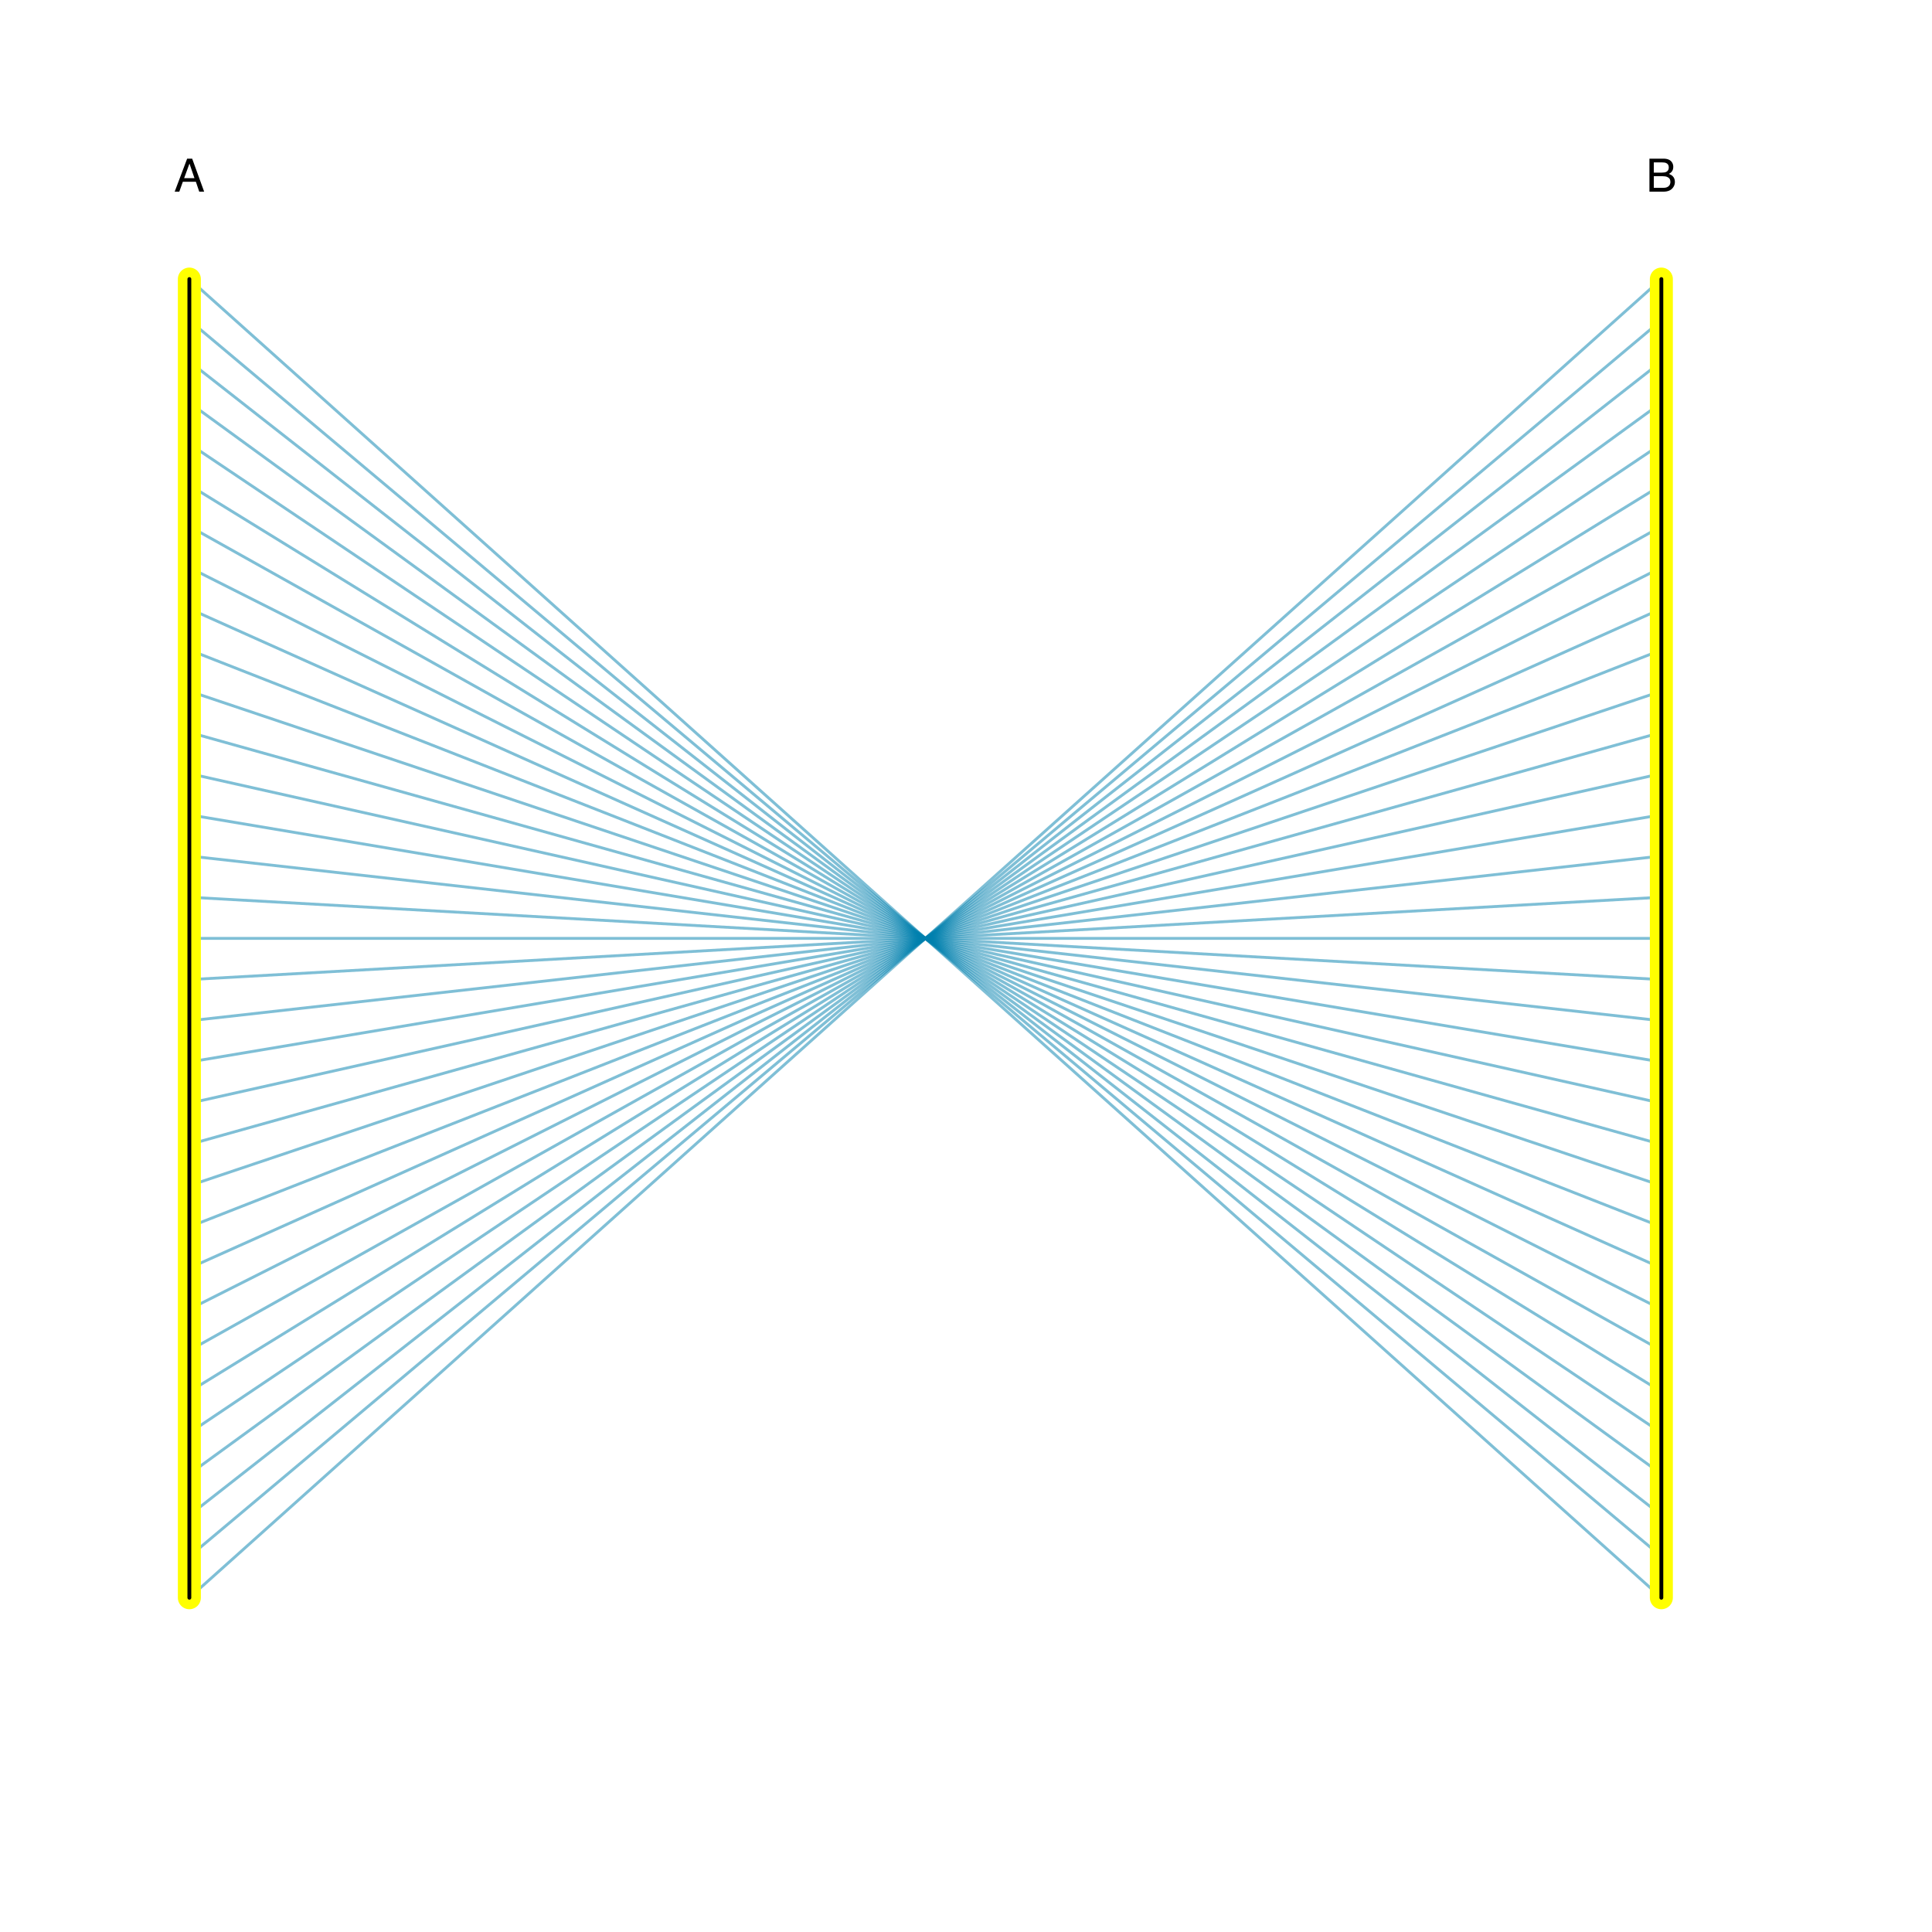
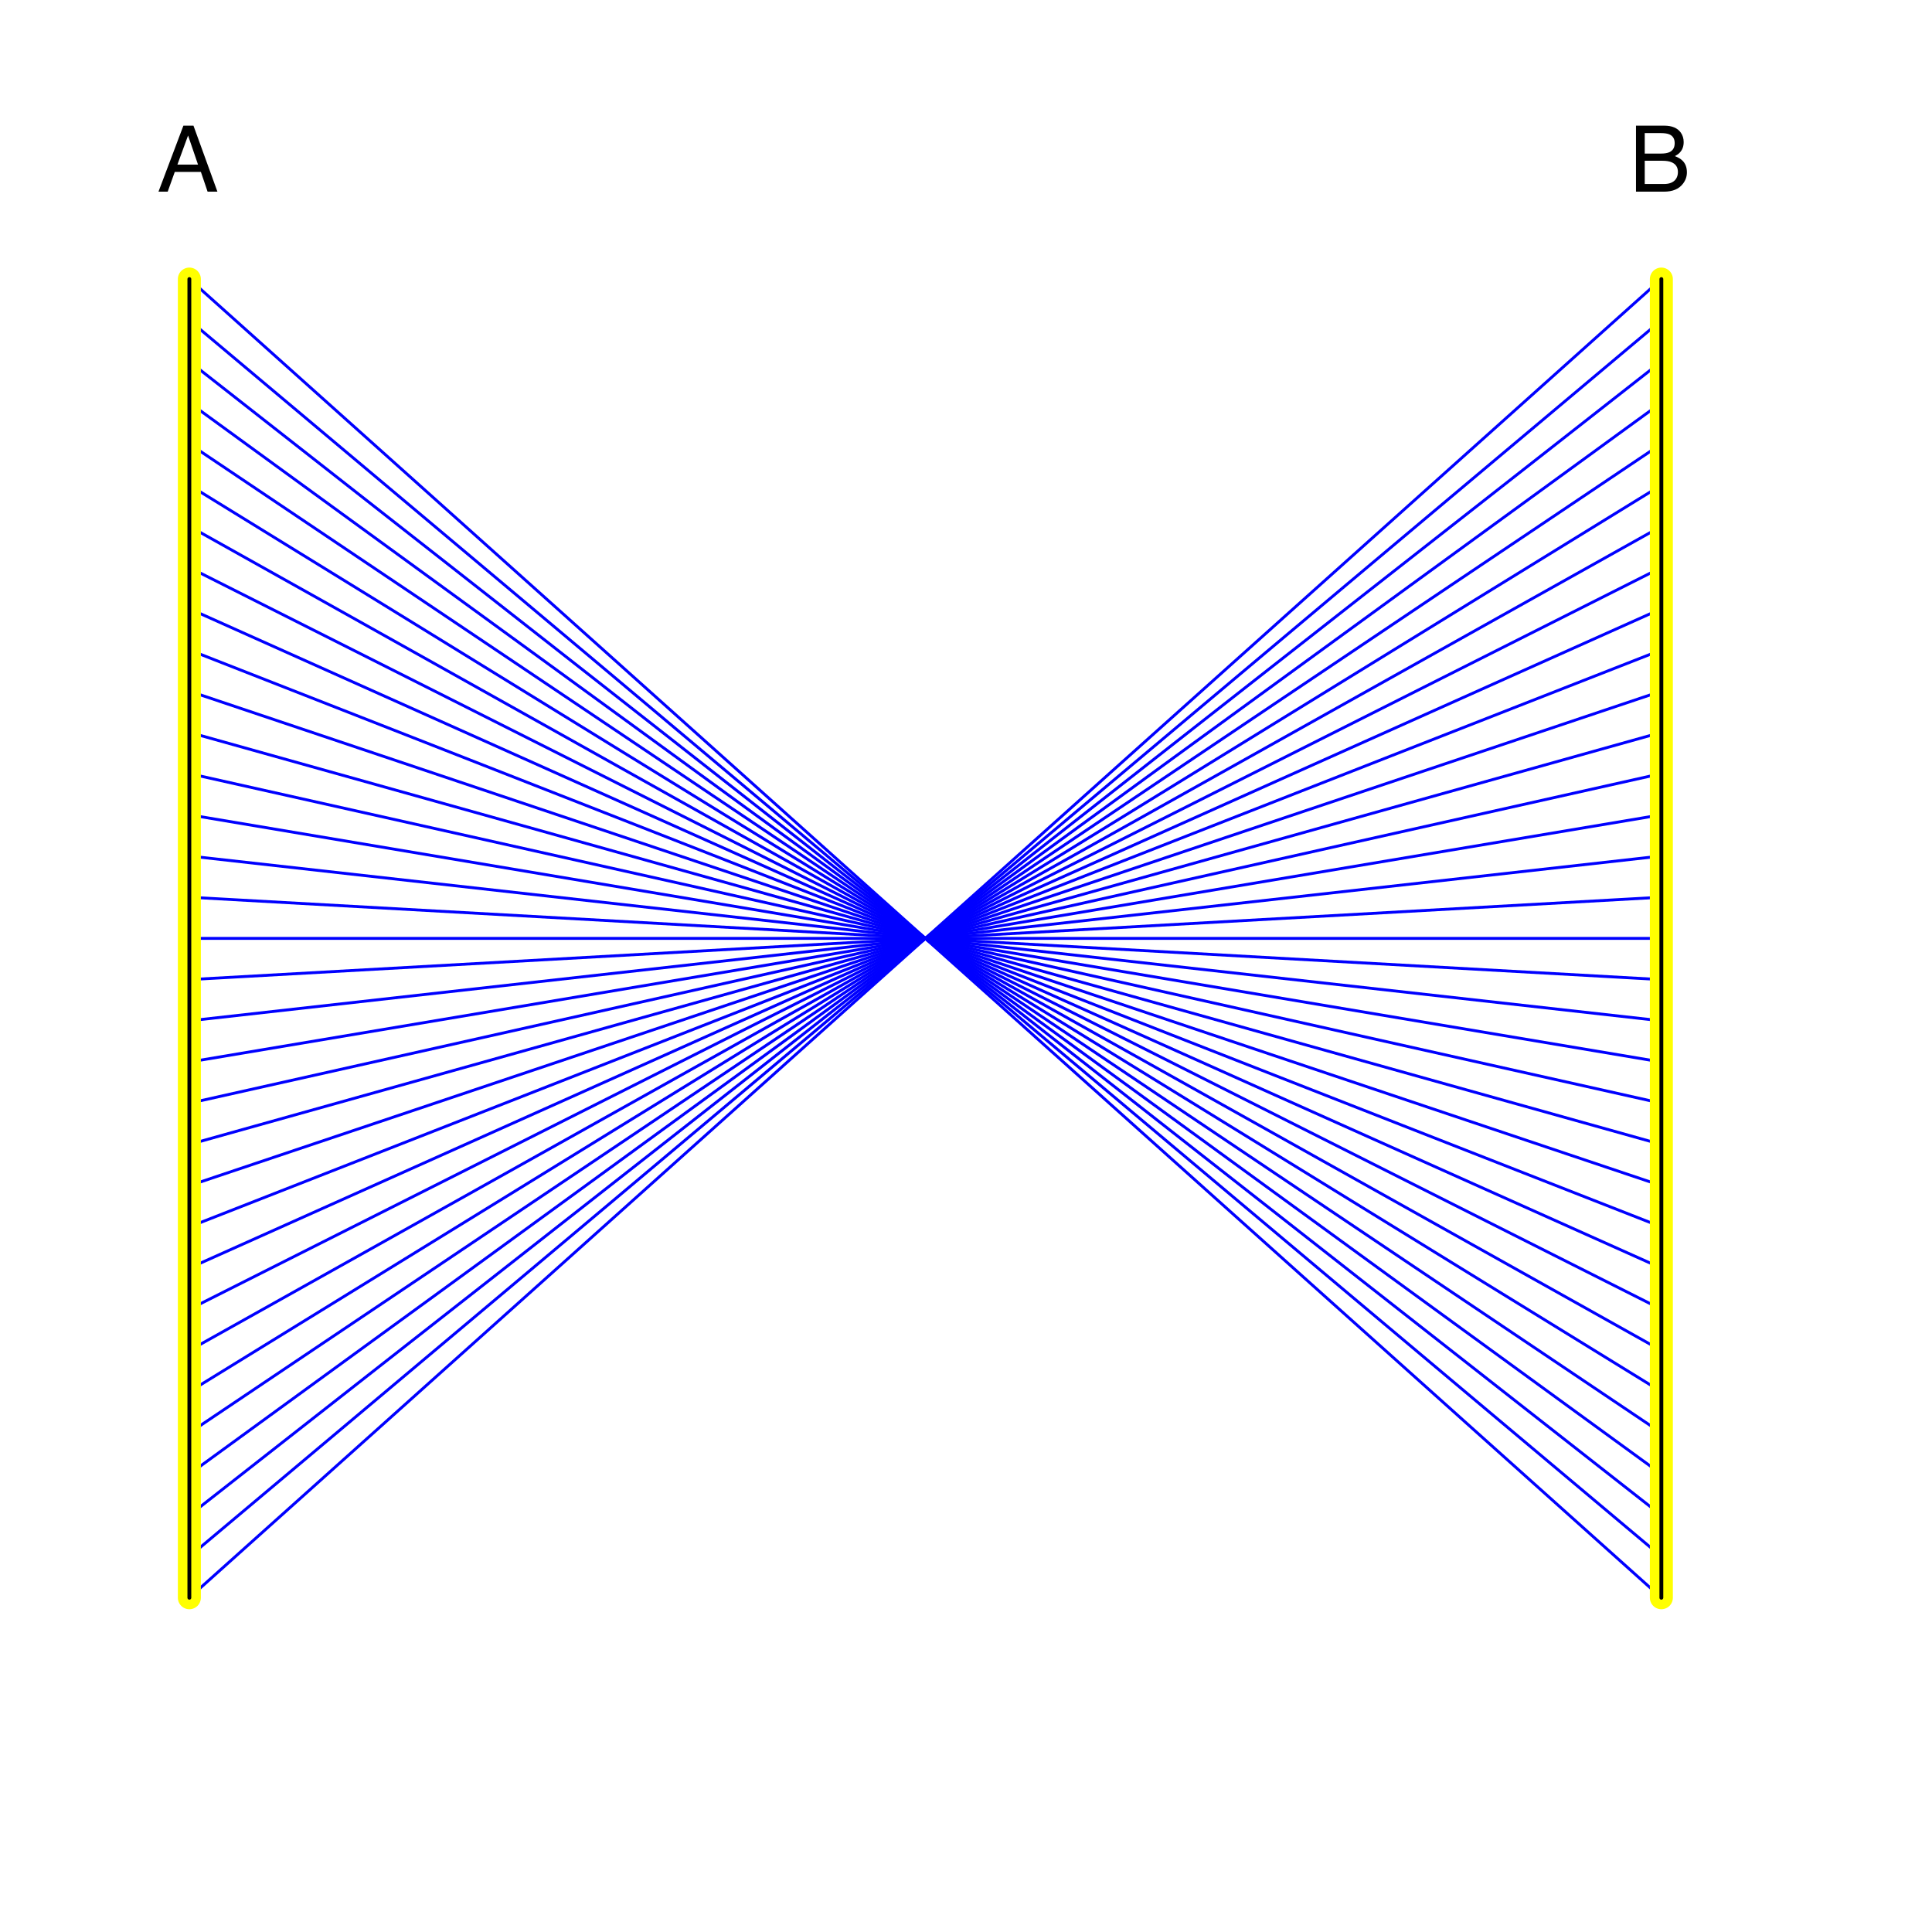
<svg xmlns="http://www.w3.org/2000/svg" xmlns:xlink="http://www.w3.org/1999/xlink" width="504pt" height="504pt" viewBox="25 0 504 504" version="1.1">
  <defs>
    <g>
-       <symbol overflow="visible" id="glyph0-0">
-         <path style="stroke:none;" d="M 0.391 0 L 0.391 -8.609 L 7.219 -8.609 L 7.219 0 Z M 6.141 -1.078 L 6.141 -7.531 L 1.469 -7.531 L 1.469 -1.078 Z M 6.141 -1.078 " />
-       </symbol>
      <symbol overflow="visible" id="glyph0-1">
-         <path style="stroke:none;" d="M 5.328 -3.531 L 4.031 -7.328 L 2.641 -3.531 Z M 3.422 -8.609 L 4.734 -8.609 L 7.859 0 L 6.578 0 L 5.703 -2.578 L 2.297 -2.578 L 1.375 0 L 0.172 0 Z M 3.422 -8.609 " />
+         <path style="stroke:none;" d="M 10.656 -7.062 L 8.062 -14.656 L 5.281 -7.062 Z M 6.844 -17.219 L 9.469 -17.219 L 15.719 0 L 13.156 0 L 11.406 -5.156 L 4.594 -5.156 L 2.75 0 L 0.344 0 Z M 6.844 -17.21" />
      </symbol>
      <symbol overflow="visible" id="glyph0-2">
-         <path style="stroke:none;" d="M 4.156 -4.969 C 4.645 -4.969 5.023 -5.035 5.297 -5.172 C 5.723 -5.391 5.938 -5.773 5.938 -6.328 C 5.938 -6.891 5.707 -7.27 5.25 -7.469 C 5 -7.582 4.617 -7.641 4.109 -7.641 L 2.031 -7.641 L 2.031 -4.969 Z M 4.547 -1 C 5.254 -1 5.766 -1.207 6.078 -1.625 C 6.266 -1.883 6.359 -2.195 6.359 -2.562 C 6.359 -3.188 6.078 -3.613 5.516 -3.844 C 5.223 -3.969 4.832 -4.031 4.344 -4.031 L 2.031 -4.031 L 2.031 -1 Z M 0.891 -8.609 L 4.578 -8.609 C 5.586 -8.609 6.305 -8.305 6.734 -7.703 C 6.984 -7.348 7.109 -6.938 7.109 -6.469 C 7.109 -5.926 6.953 -5.484 6.641 -5.141 C 6.484 -4.953 6.254 -4.785 5.953 -4.641 C 6.391 -4.473 6.719 -4.281 6.938 -4.062 C 7.332 -3.688 7.531 -3.172 7.531 -2.516 C 7.531 -1.961 7.352 -1.461 7 -1.016 C 6.477 -0.336 5.656 0 4.531 0 L 0.891 0 Z M 0.891 -8.609 " />
+         <path style="stroke:none;" d="M 8.312 -9.938 C 9.289 -9.938 10.047 -10.07 10.594 -10.344 C 11.445 -10.781 11.875 -11.547 11.875 -12.656 C 11.875 -13.781 11.414 -14.539 10.5 -14.938 C 10 -15.164 9.234 -15.281 8.219 -15.281 L 4.062 -15.281 L 4.062 -9.938 Z M 9.094 -2 C 10.508 -2 11.531 -2.414 12.156 -3.25 C 12.531 -3.766 12.719 -4.391 12.719 -5.125 C 12.719 -6.375 12.156 -7.227 11.031 -7.688 C 10.445 -7.938 9.664 -8.062 8.688 -8.062 L 4.062 -8.062 L 4.062 -2 Z M 1.781 -17.219 L 9.156 -17.219 C 11.172 -17.219 12.609 -16.609 13.469 -15.406 C 13.969 -14.695 14.219 -13.875 14.219 -12.938 C 14.219 -11.852 13.906 -10.969 13.281 -10.281 C 12.969 -9.906 12.508 -9.57 11.906 -9.281 C 12.781 -8.945 13.438 -8.562 13.875 -8.125 C 14.664 -7.375 15.062 -6.344 15.062 -5.031 C 15.062 -3.922 14.703 -2.922 14 -2.031 C 12.953 -0.672 11.312 0 9.062 0 L 1.781 0 Z M 1.781 -17.219" />
      </symbol>
    </g>
  </defs>
  <g id="surface76">
    <rect x="0" y="0" width="504" height="504" style="fill:rgb(100%,100%,100%);fill-opacity:1;stroke:none;" />
-     <path style="fill:none;stroke-width:0.75;stroke-linecap:round;stroke-linejoin:round;stroke:rgba(0, 129, 175, 0.5);stroke-miterlimit:10;" d="M 74.398 94.301 L 458.398 395.301 " />
-     <path style="fill:none;stroke-width:0.75;stroke-linecap:round;stroke-linejoin:round;stroke:rgba(0, 129, 175, 0.5);stroke-miterlimit:10;" d="M 74.398 201.801 L 458.398 287.801 " />
-     <path style="fill:none;stroke-width:0.75;stroke-linecap:round;stroke-linejoin:round;stroke:rgba(0, 129, 175, 0.5);stroke-miterlimit:10;" d="M 74.398 298.551 L 458.398 191.051 " />
-     <path style="fill:none;stroke-width:0.75;stroke-linecap:round;stroke-linejoin:round;stroke:rgba(0, 129, 175, 0.5);stroke-miterlimit:10;" d="M 74.398 384.551 L 458.398 105.051 " />
-     <path style="fill:none;stroke-width:0.75;stroke-linecap:round;stroke-linejoin:round;stroke:rgba(0, 129, 175, 0.5);stroke-miterlimit:10;" d="M 74.398 126.551 L 458.398 363.051 " />
-     <path style="fill:none;stroke-width:0.75;stroke-linecap:round;stroke-linejoin:round;stroke:rgba(0, 129, 175, 0.5);stroke-miterlimit:10;" d="M 74.398 416.801 L 458.398 72.801 " />
-     <path style="fill:none;stroke-width:0.75;stroke-linecap:round;stroke-linejoin:round;stroke:rgba(0, 129, 175, 0.5);stroke-miterlimit:10;" d="M 74.398 266.301 L 458.398 223.301 " />
-     <path style="fill:none;stroke-width:0.75;stroke-linecap:round;stroke-linejoin:round;stroke:rgba(0, 129, 175, 0.5);stroke-miterlimit:10;" d="M 74.398 83.551 L 458.398 406.051 " />
-     <path style="fill:none;stroke-width:0.75;stroke-linecap:round;stroke-linejoin:round;stroke:rgba(0, 129, 175, 0.5);stroke-miterlimit:10;" d="M 74.398 158.801 L 458.398 330.801 " />
-     <path style="fill:none;stroke-width:0.75;stroke-linecap:round;stroke-linejoin:round;stroke:rgba(0, 129, 175, 0.5);stroke-miterlimit:10;" d="M 74.398 287.801 L 458.398 201.801 " />
-     <path style="fill:none;stroke-width:0.75;stroke-linecap:round;stroke-linejoin:round;stroke:rgba(0, 129, 175, 0.5);stroke-miterlimit:10;" d="M 74.398 244.801 L 458.398 244.801 " />
-     <path style="fill:none;stroke-width:0.75;stroke-linecap:round;stroke-linejoin:round;stroke:rgba(0, 129, 175, 0.5);stroke-miterlimit:10;" d="M 74.398 330.801 L 458.398 158.801 " />
-     <path style="fill:none;stroke-width:0.75;stroke-linecap:round;stroke-linejoin:round;stroke:rgba(0, 129, 175, 0.5);stroke-miterlimit:10;" d="M 74.398 72.801 L 458.398 416.801 " />
-     <path style="fill:none;stroke-width:0.75;stroke-linecap:round;stroke-linejoin:round;stroke:rgba(0, 129, 175, 0.5);stroke-miterlimit:10;" d="M 74.398 395.301 L 458.398 94.301 " />
-     <path style="fill:none;stroke-width:0.75;stroke-linecap:round;stroke-linejoin:round;stroke:rgba(0, 129, 175, 0.5);stroke-miterlimit:10;" d="M 74.398 169.551 L 458.398 320.051 " />
-     <path style="fill:none;stroke-width:0.75;stroke-linecap:round;stroke-linejoin:round;stroke:rgba(0, 129, 175, 0.5);stroke-miterlimit:10;" d="M 74.398 212.551 L 458.398 277.051 " />
-     <path style="fill:none;stroke-width:0.75;stroke-linecap:round;stroke-linejoin:round;stroke:rgba(0, 129, 175, 0.5);stroke-miterlimit:10;" d="M 74.398 191.051 L 458.398 298.551 " />
-     <path style="fill:none;stroke-width:0.75;stroke-linecap:round;stroke-linejoin:round;stroke:rgba(0, 129, 175, 0.5);stroke-miterlimit:10;" d="M 74.398 180.301 L 458.398 309.301 " />
-     <path style="fill:none;stroke-width:0.75;stroke-linecap:round;stroke-linejoin:round;stroke:rgba(0, 129, 175, 0.5);stroke-miterlimit:10;" d="M 74.398 363.051 L 458.398 126.551 " />
-     <path style="fill:none;stroke-width:0.75;stroke-linecap:round;stroke-linejoin:round;stroke:rgba(0, 129, 175, 0.5);stroke-miterlimit:10;" d="M 74.398 137.301 L 458.398 352.301 " />
-     <path style="fill:none;stroke-width:0.75;stroke-linecap:round;stroke-linejoin:round;stroke:rgba(0, 129, 175, 0.5);stroke-miterlimit:10;" d="M 74.398 341.551 L 458.398 148.051 " />
-     <path style="fill:none;stroke-width:0.75;stroke-linecap:round;stroke-linejoin:round;stroke:rgba(0, 129, 175, 0.5);stroke-miterlimit:10;" d="M 74.398 373.801 L 458.398 115.801 " />
-     <path style="fill:none;stroke-width:0.75;stroke-linecap:round;stroke-linejoin:round;stroke:rgba(0, 129, 175, 0.5);stroke-miterlimit:10;" d="M 74.398 115.801 L 458.398 373.801 " />
-     <path style="fill:none;stroke-width:0.75;stroke-linecap:round;stroke-linejoin:round;stroke:rgba(0, 129, 175, 0.5);stroke-miterlimit:10;" d="M 74.398 320.051 L 458.398 169.551 " />
-     <path style="fill:none;stroke-width:0.75;stroke-linecap:round;stroke-linejoin:round;stroke:rgba(0, 129, 175, 0.5);stroke-miterlimit:10;" d="M 74.398 234.051 L 458.398 255.551 " />
-     <path style="fill:none;stroke-width:0.75;stroke-linecap:round;stroke-linejoin:round;stroke:rgba(0, 129, 175, 0.5);stroke-miterlimit:10;" d="M 74.398 277.051 L 458.398 212.551 " />
-     <path style="fill:none;stroke-width:0.75;stroke-linecap:round;stroke-linejoin:round;stroke:rgba(0, 129, 175, 0.5);stroke-miterlimit:10;" d="M 74.398 148.051 L 458.398 341.551 " />
-     <path style="fill:none;stroke-width:0.75;stroke-linecap:round;stroke-linejoin:round;stroke:rgba(0, 129, 175, 0.5);stroke-miterlimit:10;" d="M 74.398 309.301 L 458.398 180.301 " />
-     <path style="fill:none;stroke-width:0.75;stroke-linecap:round;stroke-linejoin:round;stroke:rgba(0, 129, 175, 0.5);stroke-miterlimit:10;" d="M 74.398 352.301 L 458.398 137.301 " />
-     <path style="fill:none;stroke-width:0.75;stroke-linecap:round;stroke-linejoin:round;stroke:rgba(0, 129, 175, 0.5);stroke-miterlimit:10;" d="M 74.398 105.051 L 458.398 384.551 " />
-     <path style="fill:none;stroke-width:0.75;stroke-linecap:round;stroke-linejoin:round;stroke:rgba(0, 129, 175, 0.5);stroke-miterlimit:10;" d="M 74.398 406.051 L 458.398 83.551 " />
-     <path style="fill:none;stroke-width:0.75;stroke-linecap:round;stroke-linejoin:round;stroke:rgba(0, 129, 175, 0.5);stroke-miterlimit:10;" d="M 74.398 223.301 L 458.398 266.301 " />
-     <path style="fill:none;stroke-width:0.75;stroke-linecap:round;stroke-linejoin:round;stroke:rgba(0, 129, 175, 0.5);stroke-miterlimit:10;" d="M 74.398 255.551 L 458.398 234.051 " />
+     <path style="fill:none;stroke-width:0.75;stroke-linecap:round;stroke-linejoin:round;stroke:blue;stroke-miterlimit:10;" d="M 74.398 94.301 L 458.398 395.301 " />
+     <path style="fill:none;stroke-width:0.75;stroke-linecap:round;stroke-linejoin:round;stroke:blue;stroke-miterlimit:10;" d="M 74.398 201.801 L 458.398 287.801 " />
+     <path style="fill:none;stroke-width:0.75;stroke-linecap:round;stroke-linejoin:round;stroke:blue;stroke-miterlimit:10;" d="M 74.398 298.551 L 458.398 191.051 " />
+     <path style="fill:none;stroke-width:0.75;stroke-linecap:round;stroke-linejoin:round;stroke:blue;stroke-miterlimit:10;" d="M 74.398 384.551 L 458.398 105.051 " />
+     <path style="fill:none;stroke-width:0.75;stroke-linecap:round;stroke-linejoin:round;stroke:blue;stroke-miterlimit:10;" d="M 74.398 126.551 L 458.398 363.051 " />
+     <path style="fill:none;stroke-width:0.75;stroke-linecap:round;stroke-linejoin:round;stroke:blue;stroke-miterlimit:10;" d="M 74.398 416.801 L 458.398 72.801 " />
+     <path style="fill:none;stroke-width:0.75;stroke-linecap:round;stroke-linejoin:round;stroke:blue;stroke-miterlimit:10;" d="M 74.398 266.301 L 458.398 223.301 " />
+     <path style="fill:none;stroke-width:0.75;stroke-linecap:round;stroke-linejoin:round;stroke:blue;stroke-miterlimit:10;" d="M 74.398 83.551 L 458.398 406.051 " />
+     <path style="fill:none;stroke-width:0.75;stroke-linecap:round;stroke-linejoin:round;stroke:blue;stroke-miterlimit:10;" d="M 74.398 158.801 L 458.398 330.801 " />
+     <path style="fill:none;stroke-width:0.75;stroke-linecap:round;stroke-linejoin:round;stroke:blue;stroke-miterlimit:10;" d="M 74.398 287.801 L 458.398 201.801 " />
+     <path style="fill:none;stroke-width:0.75;stroke-linecap:round;stroke-linejoin:round;stroke:blue;stroke-miterlimit:10;" d="M 74.398 244.801 L 458.398 244.801 " />
+     <path style="fill:none;stroke-width:0.75;stroke-linecap:round;stroke-linejoin:round;stroke:blue;stroke-miterlimit:10;" d="M 74.398 330.801 L 458.398 158.801 " />
+     <path style="fill:none;stroke-width:0.75;stroke-linecap:round;stroke-linejoin:round;stroke:blue;stroke-miterlimit:10;" d="M 74.398 72.801 L 458.398 416.801 " />
+     <path style="fill:none;stroke-width:0.75;stroke-linecap:round;stroke-linejoin:round;stroke:blue;stroke-miterlimit:10;" d="M 74.398 395.301 L 458.398 94.301 " />
+     <path style="fill:none;stroke-width:0.75;stroke-linecap:round;stroke-linejoin:round;stroke:blue;stroke-miterlimit:10;" d="M 74.398 169.551 L 458.398 320.051 " />
+     <path style="fill:none;stroke-width:0.75;stroke-linecap:round;stroke-linejoin:round;stroke:blue;stroke-miterlimit:10;" d="M 74.398 212.551 L 458.398 277.051 " />
+     <path style="fill:none;stroke-width:0.75;stroke-linecap:round;stroke-linejoin:round;stroke:blue;stroke-miterlimit:10;" d="M 74.398 191.051 L 458.398 298.551 " />
+     <path style="fill:none;stroke-width:0.75;stroke-linecap:round;stroke-linejoin:round;stroke:blue;stroke-miterlimit:10;" d="M 74.398 180.301 L 458.398 309.301 " />
+     <path style="fill:none;stroke-width:0.75;stroke-linecap:round;stroke-linejoin:round;stroke:blue;stroke-miterlimit:10;" d="M 74.398 363.051 L 458.398 126.551 " />
+     <path style="fill:none;stroke-width:0.75;stroke-linecap:round;stroke-linejoin:round;stroke:blue;stroke-miterlimit:10;" d="M 74.398 137.301 L 458.398 352.301 " />
+     <path style="fill:none;stroke-width:0.75;stroke-linecap:round;stroke-linejoin:round;stroke:blue;stroke-miterlimit:10;" d="M 74.398 341.551 L 458.398 148.051 " />
+     <path style="fill:none;stroke-width:0.75;stroke-linecap:round;stroke-linejoin:round;stroke:blue;stroke-miterlimit:10;" d="M 74.398 373.801 L 458.398 115.801 " />
+     <path style="fill:none;stroke-width:0.75;stroke-linecap:round;stroke-linejoin:round;stroke:blue;stroke-miterlimit:10;" d="M 74.398 115.801 L 458.398 373.801 " />
+     <path style="fill:none;stroke-width:0.75;stroke-linecap:round;stroke-linejoin:round;stroke:blue;stroke-miterlimit:10;" d="M 74.398 320.051 L 458.398 169.551 " />
+     <path style="fill:none;stroke-width:0.75;stroke-linecap:round;stroke-linejoin:round;stroke:blue;stroke-miterlimit:10;" d="M 74.398 234.051 L 458.398 255.551 " />
+     <path style="fill:none;stroke-width:0.75;stroke-linecap:round;stroke-linejoin:round;stroke:blue;stroke-miterlimit:10;" d="M 74.398 277.051 L 458.398 212.551 " />
+     <path style="fill:none;stroke-width:0.75;stroke-linecap:round;stroke-linejoin:round;stroke:blue;stroke-miterlimit:10;" d="M 74.398 148.051 L 458.398 341.551 " />
+     <path style="fill:none;stroke-width:0.75;stroke-linecap:round;stroke-linejoin:round;stroke:blue;stroke-miterlimit:10;" d="M 74.398 309.301 L 458.398 180.301 " />
+     <path style="fill:none;stroke-width:0.75;stroke-linecap:round;stroke-linejoin:round;stroke:blue;stroke-miterlimit:10;" d="M 74.398 352.301 L 458.398 137.301 " />
+     <path style="fill:none;stroke-width:0.75;stroke-linecap:round;stroke-linejoin:round;stroke:blue;stroke-miterlimit:10;" d="M 74.398 105.051 L 458.398 384.551 " />
+     <path style="fill:none;stroke-width:0.75;stroke-linecap:round;stroke-linejoin:round;stroke:blue;stroke-miterlimit:10;" d="M 74.398 406.051 L 458.398 83.551 " />
+     <path style="fill:none;stroke-width:0.75;stroke-linecap:round;stroke-linejoin:round;stroke:blue;stroke-miterlimit:10;" d="M 74.398 223.301 L 458.398 266.301 " />
+     <path style="fill:none;stroke-width:0.75;stroke-linecap:round;stroke-linejoin:round;stroke:blue;stroke-miterlimit:10;" d="M 74.398 255.551 L 458.398 234.051 " />
    <g style="fill:rgb(0%,0%,0%);fill-opacity:1;">
-       <use xlink:href="#glyph0-1" x="70.398" y="50" />
+       <use xlink:href="#glyph0-1" x="66" y="50" />
    </g>
    <g style="fill:rgb(0%,0%,0%);fill-opacity:1;">
-       <use xlink:href="#glyph0-2" x="454.398" y="50" />
+       <use xlink:href="#glyph0-2" x="450" y="50" />
    </g>
    <path style="fill:none;stroke-width:6;stroke-linecap:round;stroke-linejoin:round;stroke:rgb(255, 255, 0);stroke-miterlimit:10;" d="M 74.398 416.801 L 74.398 72.801 " />
    <path style="fill:none;stroke-width:1;stroke-linecap:round;stroke-linejoin:round;stroke:black;stroke-miterlimit:10;" d="M 74.398 416.801 L 74.398 72.801 " />
    <g>
    </g>
    <path style="fill:none;stroke-width:6;stroke-linecap:round;stroke-linejoin:round;stroke:rgb(255, 255, 0);stroke-miterlimit:10;" d="M 458.398 416.801 L 458.398 72.801 " />
    <path style="fill:none;stroke-width:1;stroke-linecap:round;stroke-linejoin:round;stroke:black;stroke-miterlimit:10;" d="M 458.398 416.801 L 458.398 72.801 " />
  </g>
</svg>
